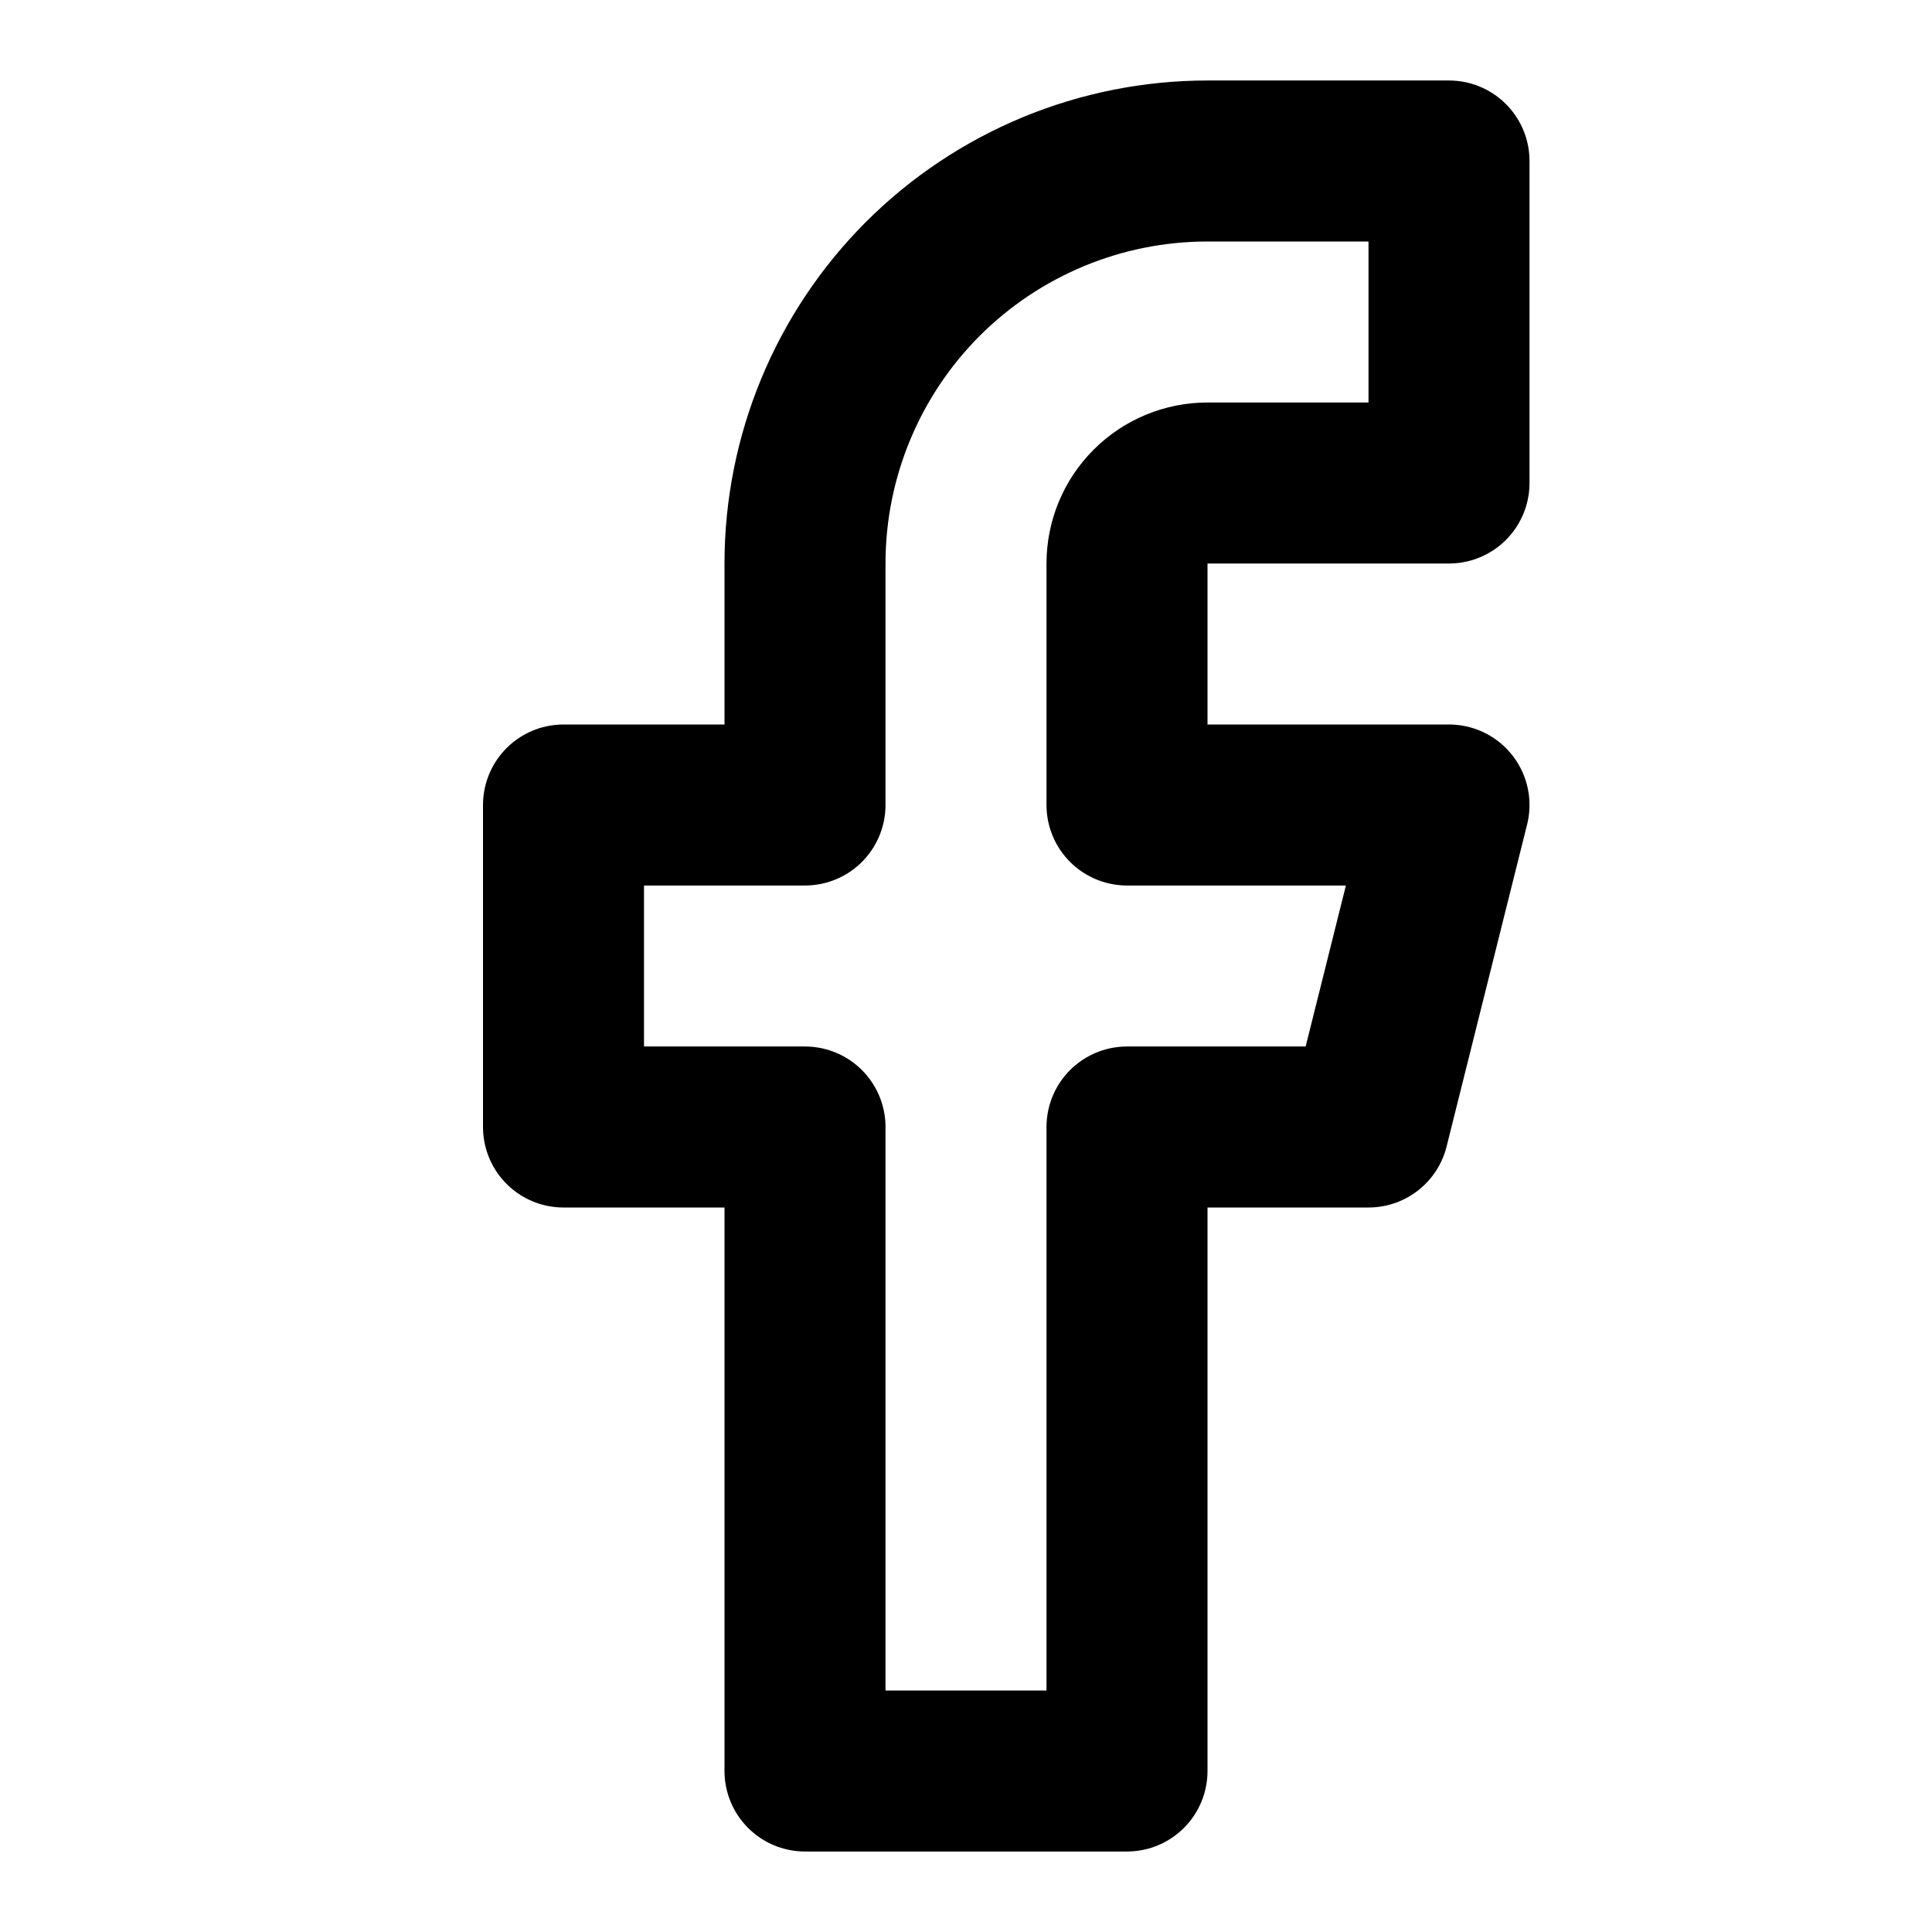
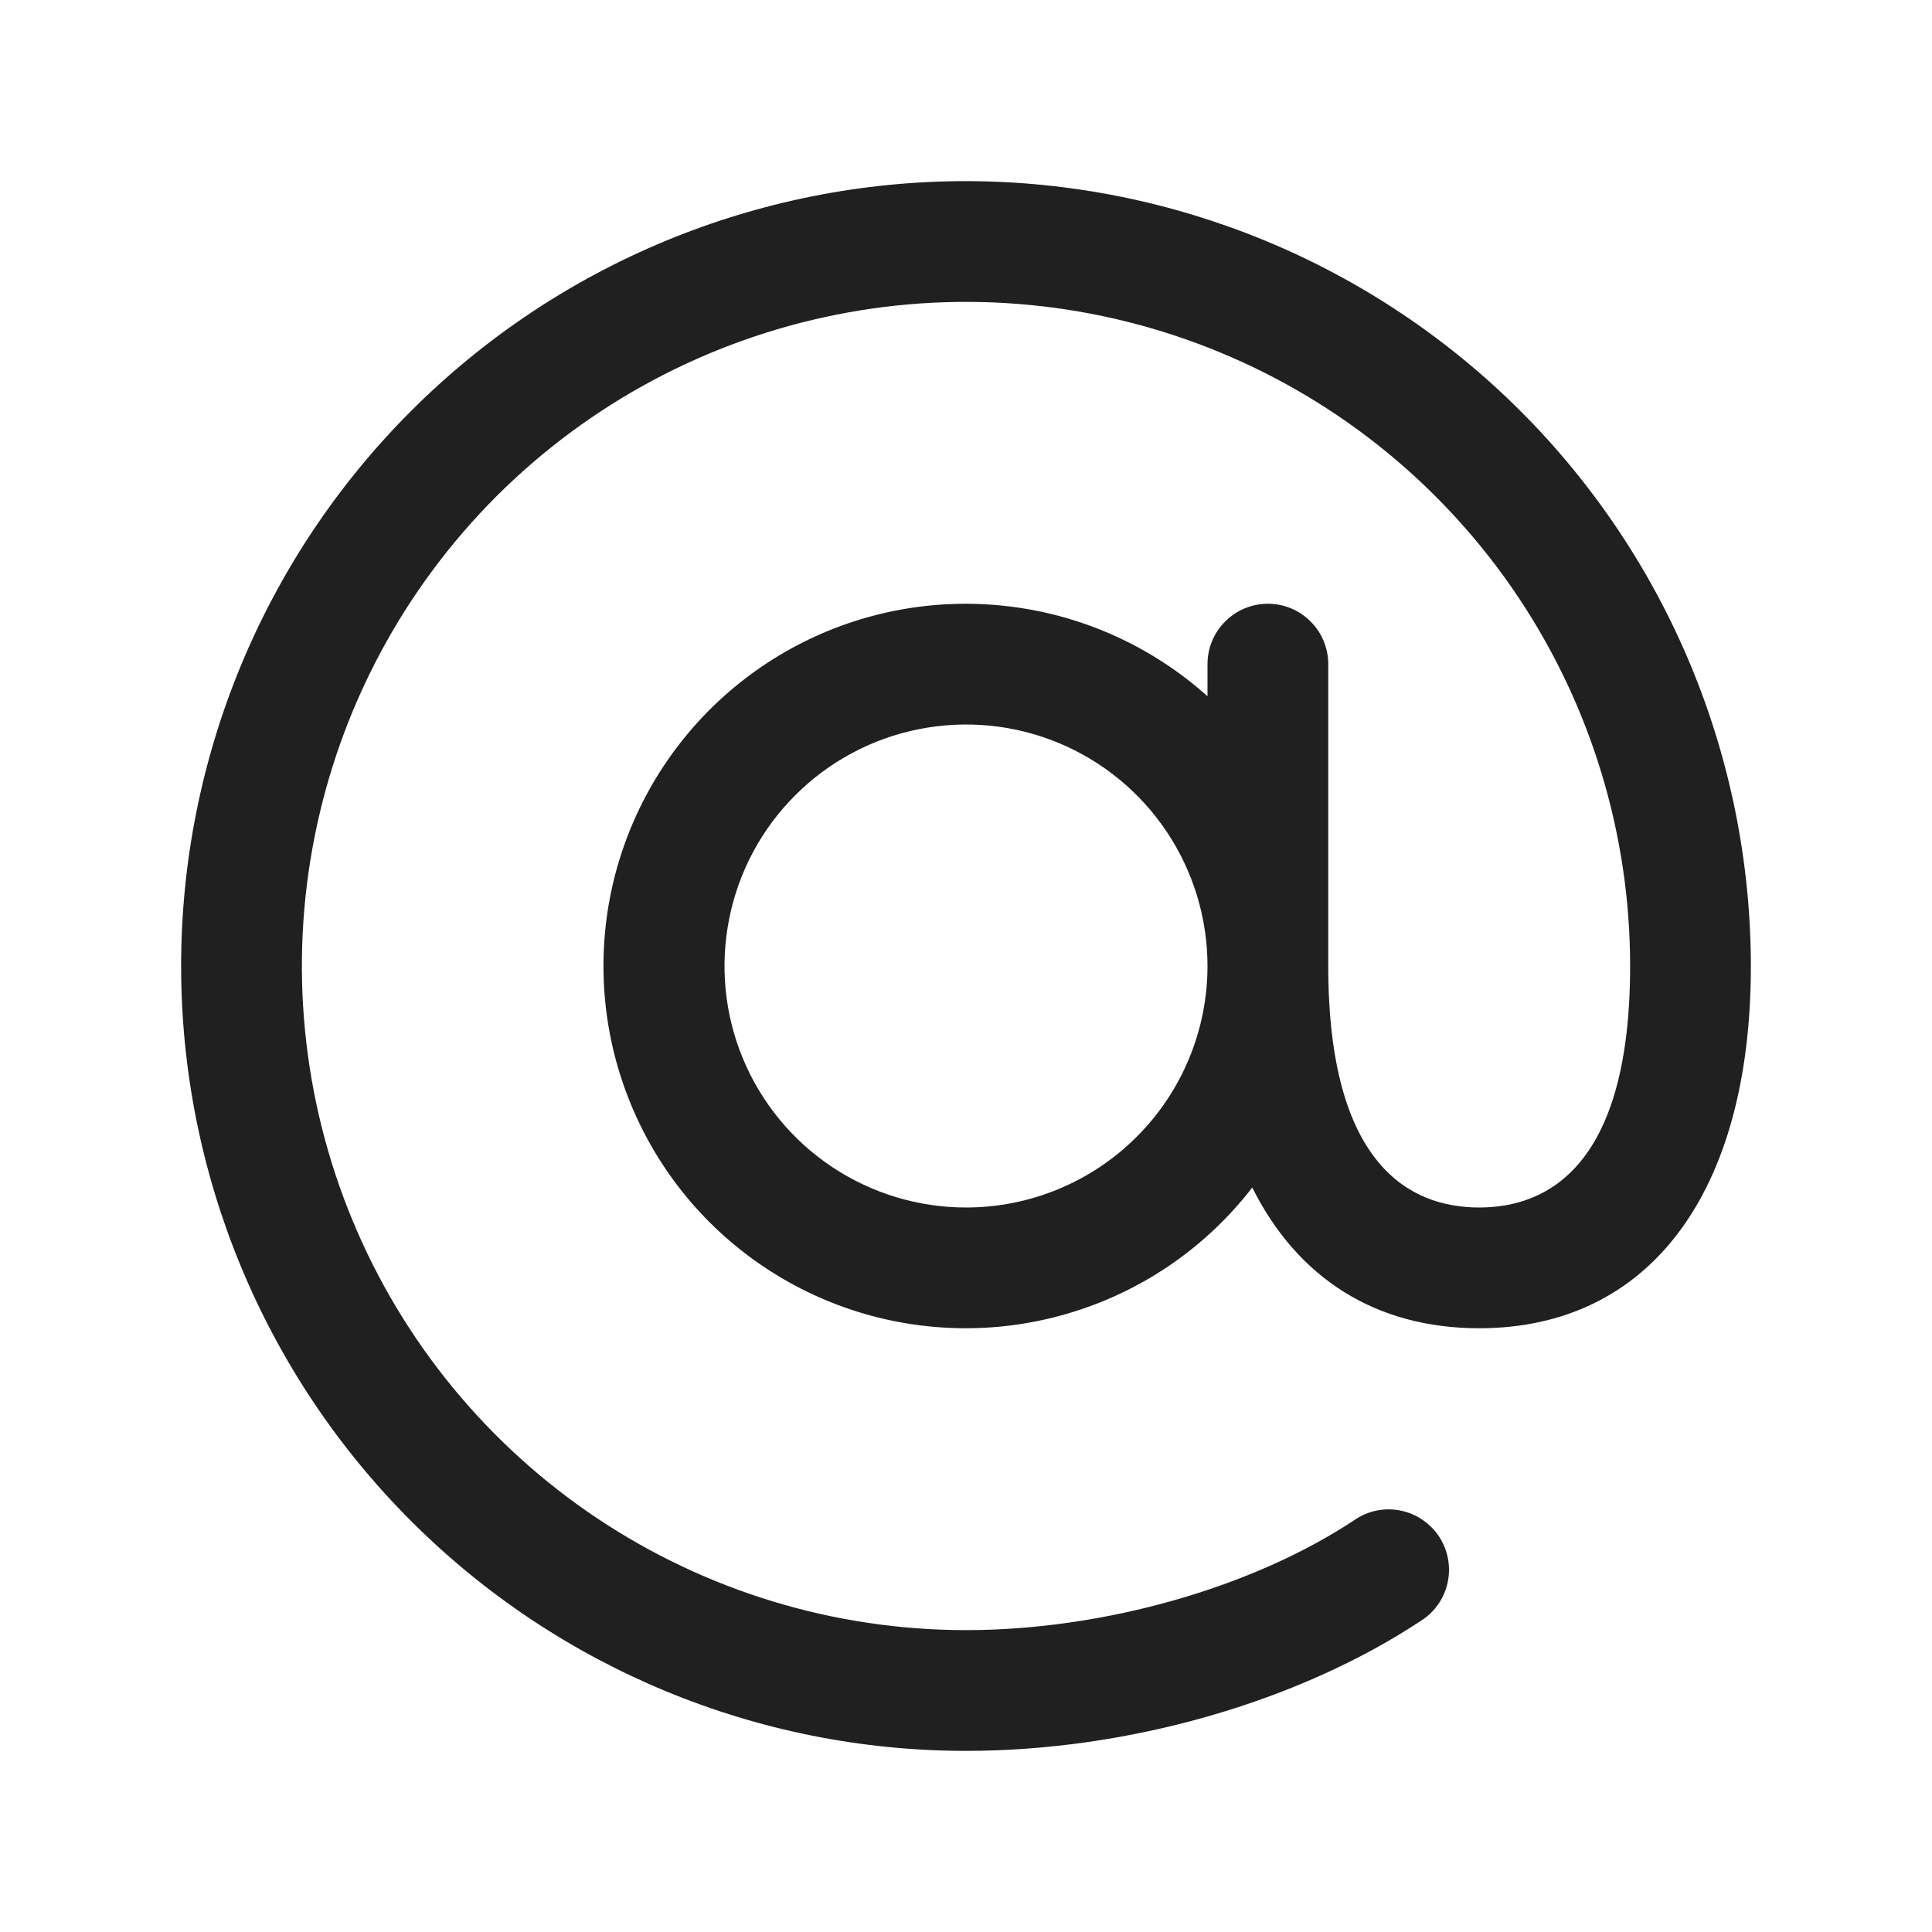
<svg xmlns="http://www.w3.org/2000/svg" width="24" height="24" viewBox="0 0 24 24" fill="none">
-   <path d="M18 2H15C13.674 2 12.402 2.527 11.464 3.464C10.527 4.402 10 5.674 10 7V10H7V14H10V22H14V14H17L18 10H14V7C14 6.735 14.105 6.48 14.293 6.293C14.48 6.105 14.735 6 15 6H18V2Z" stroke="black" stroke-width="2" stroke-linecap="round" stroke-linejoin="round" />
+   <path d="M12 2.25C9.414 2.25 6.934 3.277 5.106 5.106C3.277 6.934 2.25 9.414 2.25 12C2.25 14.586 3.277 17.066 5.106 18.894C6.934 20.723 9.414 21.75 12 21.75C14.017 21.75 16.134 21.142 17.665 20.125C17.747 20.071 17.818 20.001 17.873 19.919C17.928 19.837 17.966 19.745 17.985 19.649C18.005 19.552 18.005 19.453 17.986 19.356C17.967 19.259 17.929 19.167 17.875 19.085C17.82 19.003 17.75 18.933 17.668 18.878C17.587 18.823 17.495 18.784 17.398 18.765C17.302 18.745 17.202 18.745 17.105 18.764C17.009 18.783 16.917 18.821 16.835 18.876C15.562 19.723 13.707 20.25 12 20.25C10.368 20.25 8.773 19.766 7.417 18.86C6.06 17.953 5.002 16.665 4.378 15.157C3.754 13.65 3.59 11.991 3.909 10.39C4.227 8.79 5.013 7.32 6.166 6.166C7.32 5.013 8.79 4.227 10.39 3.909C11.991 3.59 13.65 3.754 15.157 4.378C16.665 5.002 17.953 6.06 18.86 7.417C19.766 8.773 20.25 10.368 20.25 12C20.25 14.48 19.23 15 18.375 15C17.52 15 16.5 14.48 16.5 12V8.25C16.5 8.051 16.421 7.86 16.28 7.72C16.14 7.579 15.949 7.5 15.75 7.5C15.551 7.5 15.36 7.579 15.22 7.72C15.079 7.86 15 8.051 15 8.25V8.649C14.327 8.046 13.488 7.659 12.592 7.54C11.696 7.42 10.784 7.573 9.977 7.978C9.169 8.384 8.502 9.024 8.063 9.814C7.624 10.604 7.433 11.508 7.515 12.408C7.597 13.308 7.948 14.163 8.522 14.861C9.097 15.559 9.869 16.067 10.736 16.32C11.604 16.573 12.528 16.559 13.388 16.279C14.248 16 15.003 15.468 15.556 14.752C16.118 15.877 17.089 16.5 18.375 16.5C20.488 16.5 21.75 14.818 21.75 12C21.747 9.415 20.719 6.937 18.891 5.109C17.063 3.281 14.585 2.253 12 2.25ZM12 15C11.407 15 10.827 14.824 10.333 14.494C9.84 14.165 9.455 13.696 9.228 13.148C9.001 12.6 8.942 11.997 9.058 11.415C9.173 10.833 9.459 10.298 9.879 9.879C10.298 9.459 10.833 9.173 11.415 9.058C11.997 8.942 12.6 9.001 13.148 9.228C13.696 9.455 14.165 9.84 14.494 10.333C14.824 10.827 15 11.407 15 12C15 12.796 14.684 13.559 14.121 14.121C13.559 14.684 12.796 15 12 15Z" fill="#202020" />
</svg>
